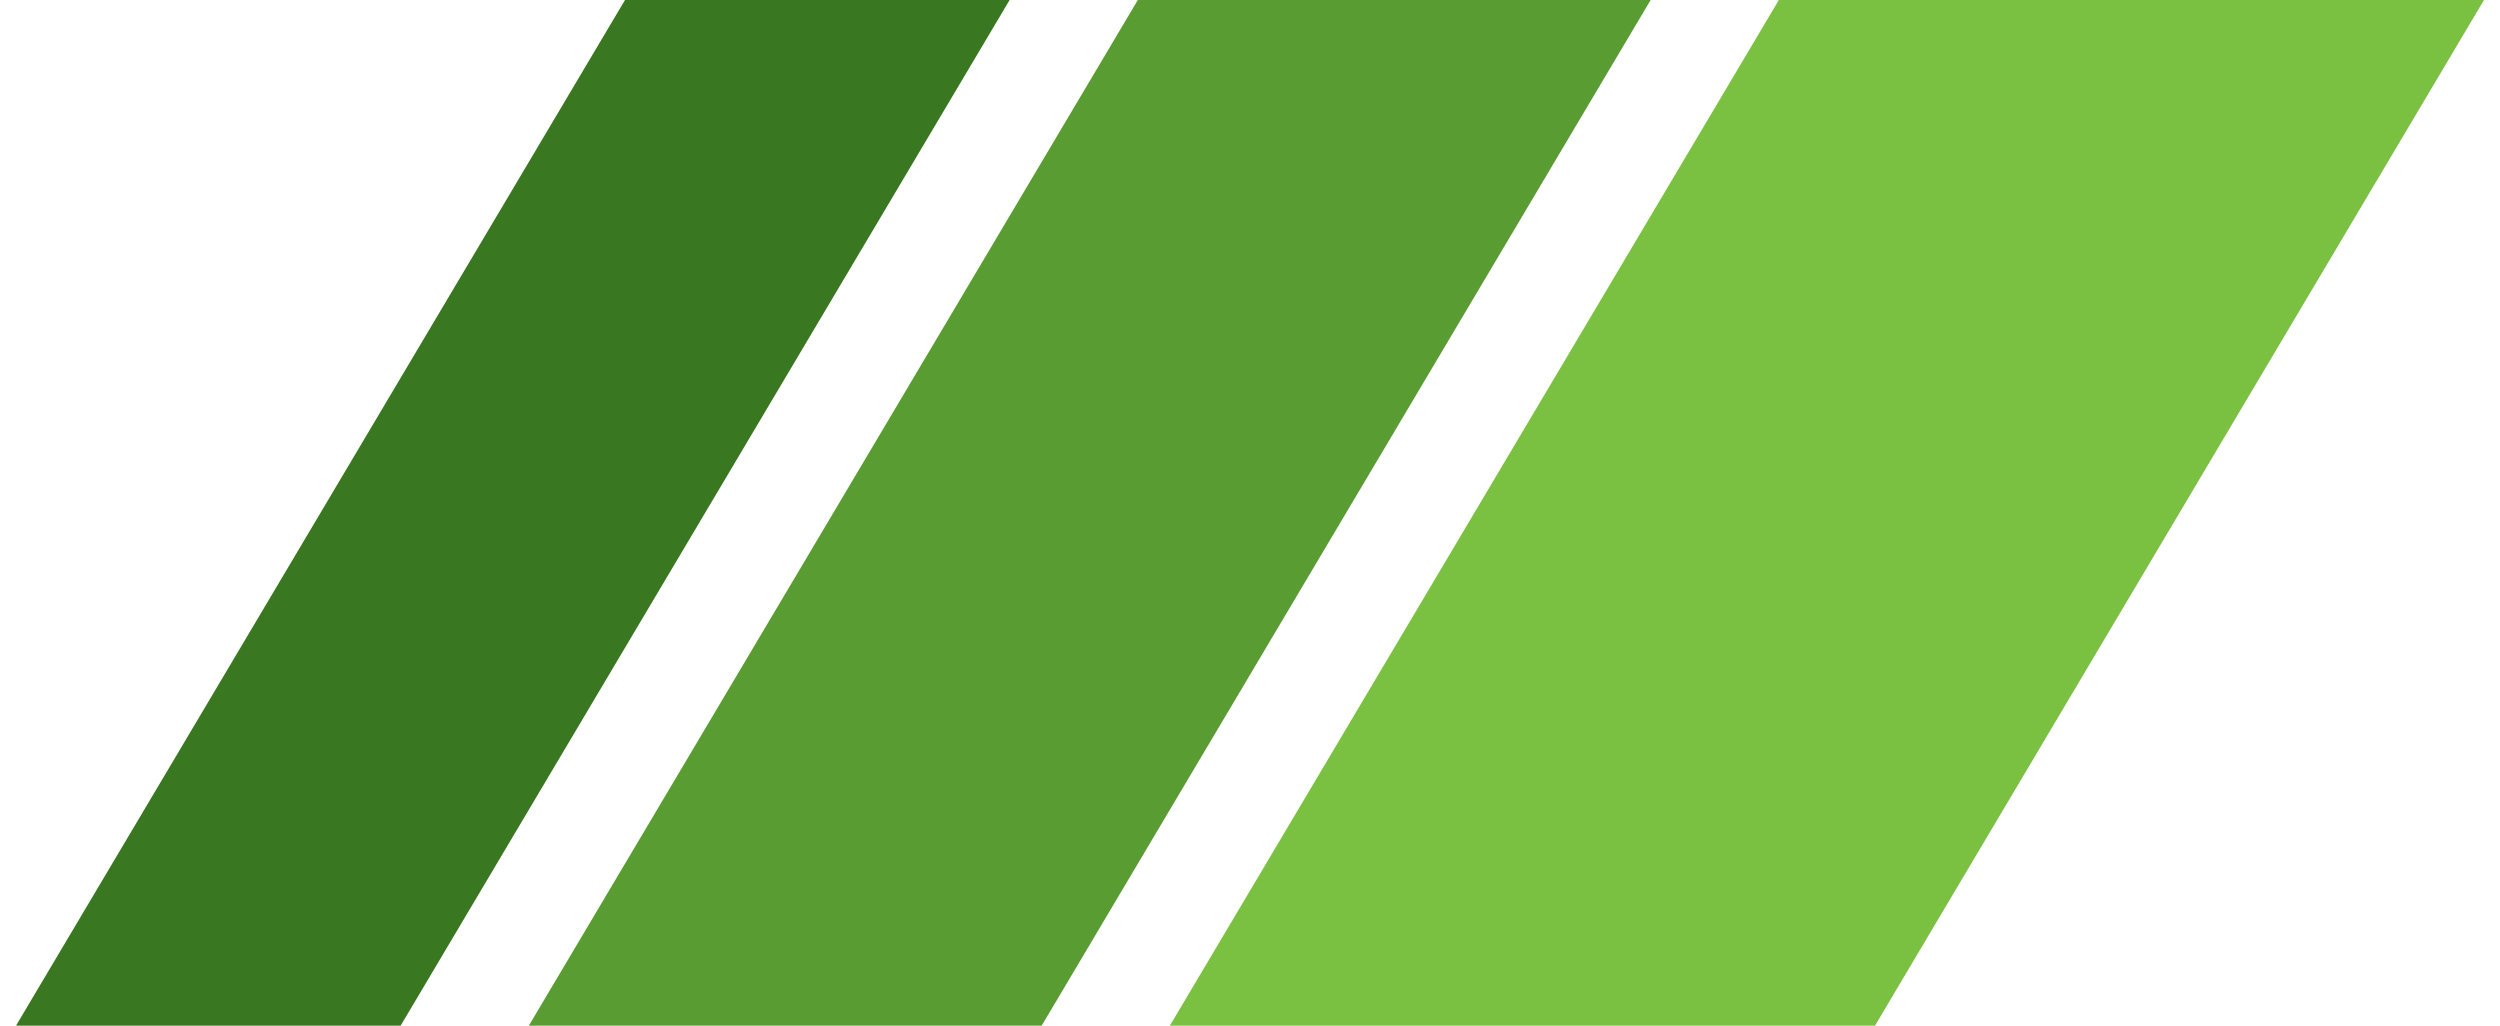
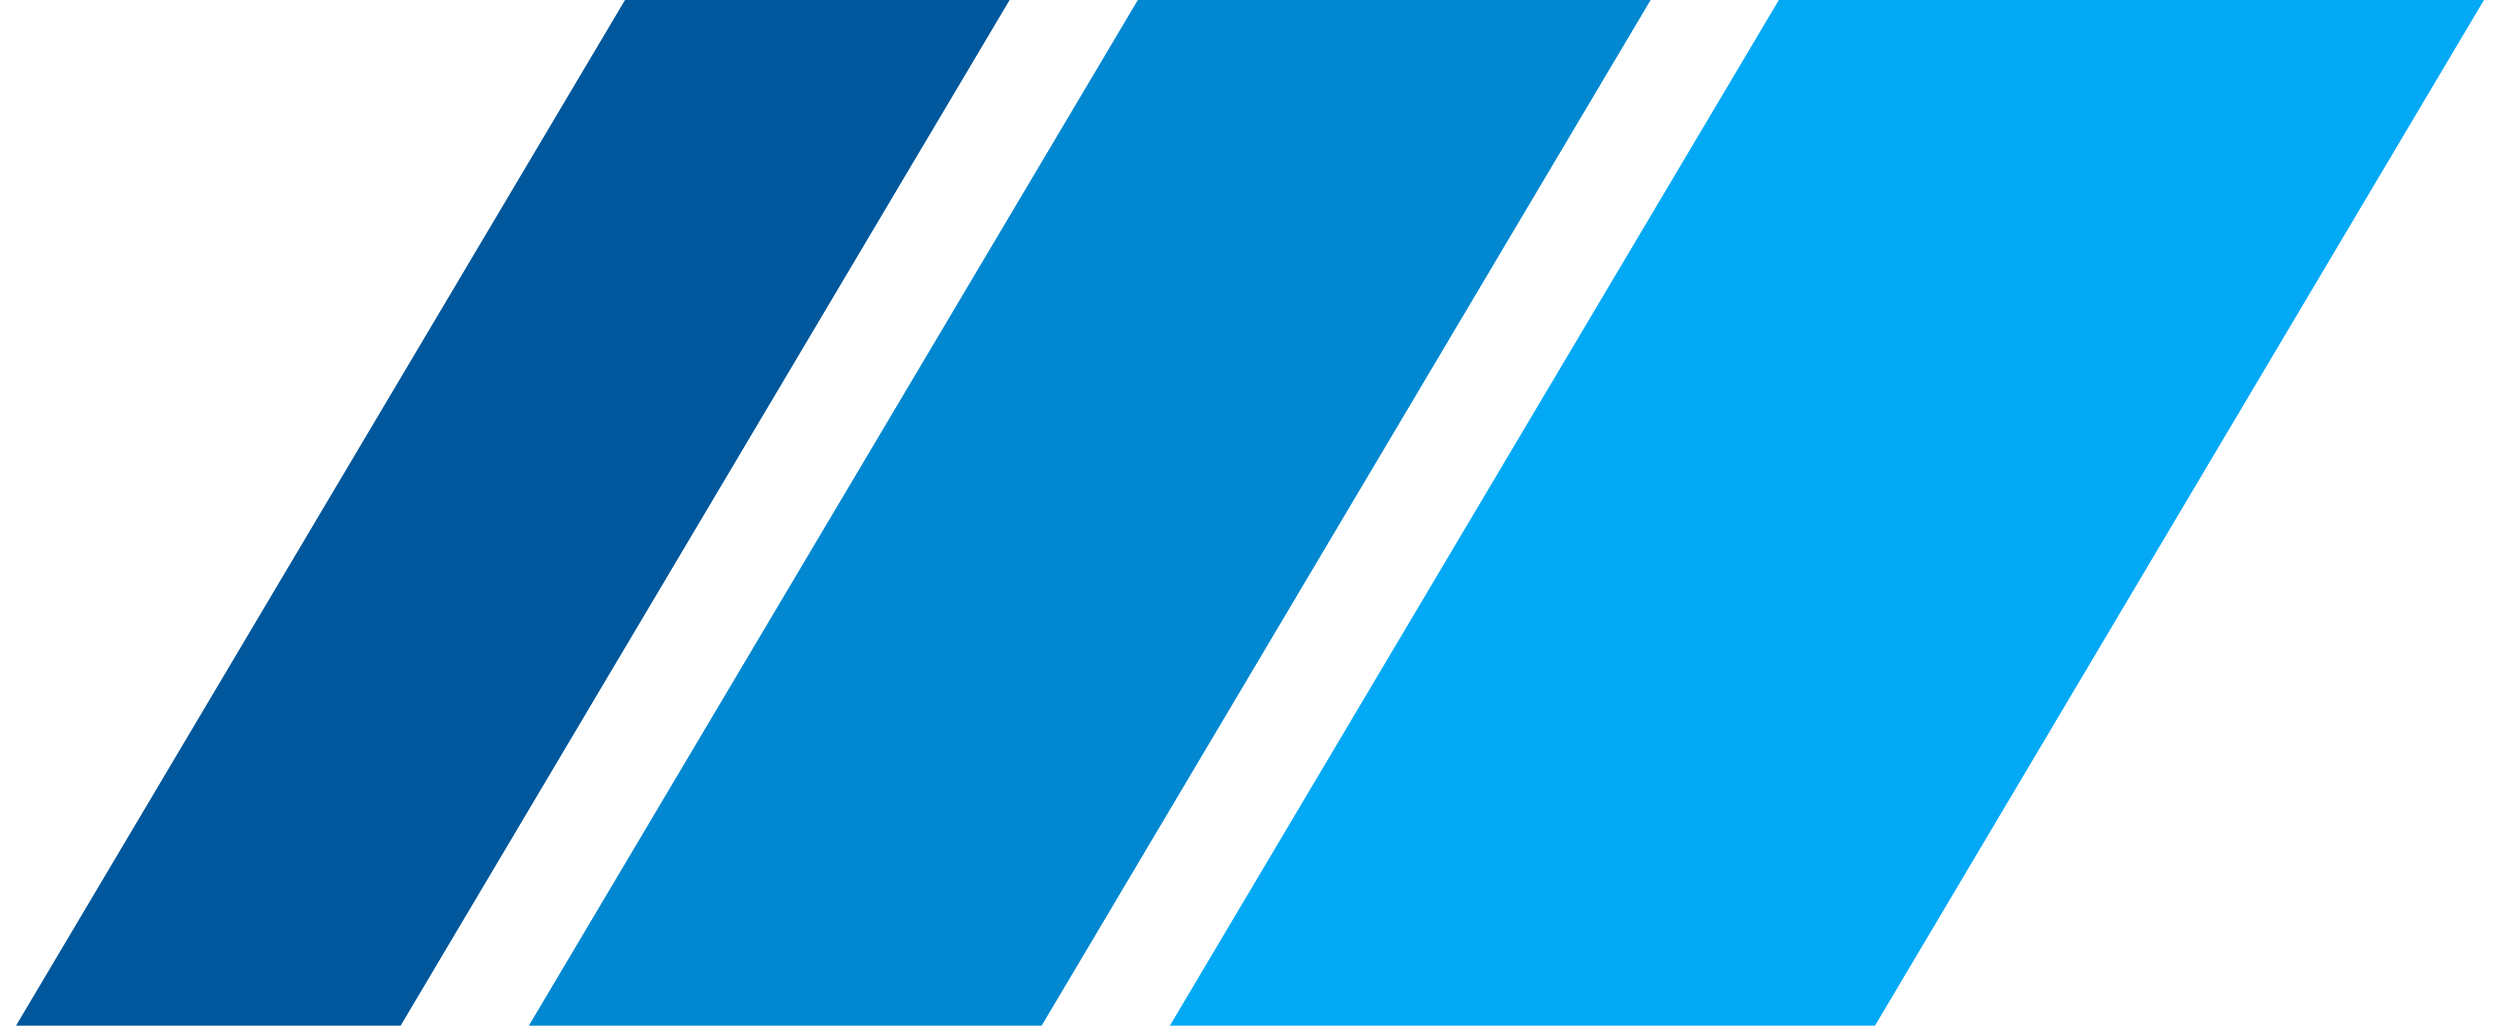
<svg xmlns="http://www.w3.org/2000/svg" id="logo-38" width="78" height="32" viewBox="0 0 78 32" fill="none">
-   <path d="M55.5 0H77.5L58.5 32H36.5L55.5 0Z" class="ccustom" fill="#7AC142" />
-   <path d="M35.5 0H51.5L32.5 32H16.5L35.5 0Z" class="ccompli1" fill="#599C31" />
-   <path d="M19.5 0H31.5L12.5 32H0.5L19.5 0Z" class="ccompli2" fill="#397720" />
+   <path d="M55.5 0H77.5L58.5 32H36.5L55.5 0Z" class="ccustom" fill="#03A9F4" />
+   <path d="M35.5 0H51.5L32.5 32H16.5L35.5 0Z" class="ccompli1" fill="#0288D1" />
+   <path d="M19.5 0H31.5L12.5 32H0.5L19.5 0Z" class="ccompli2" fill="#01579B" />
</svg>
